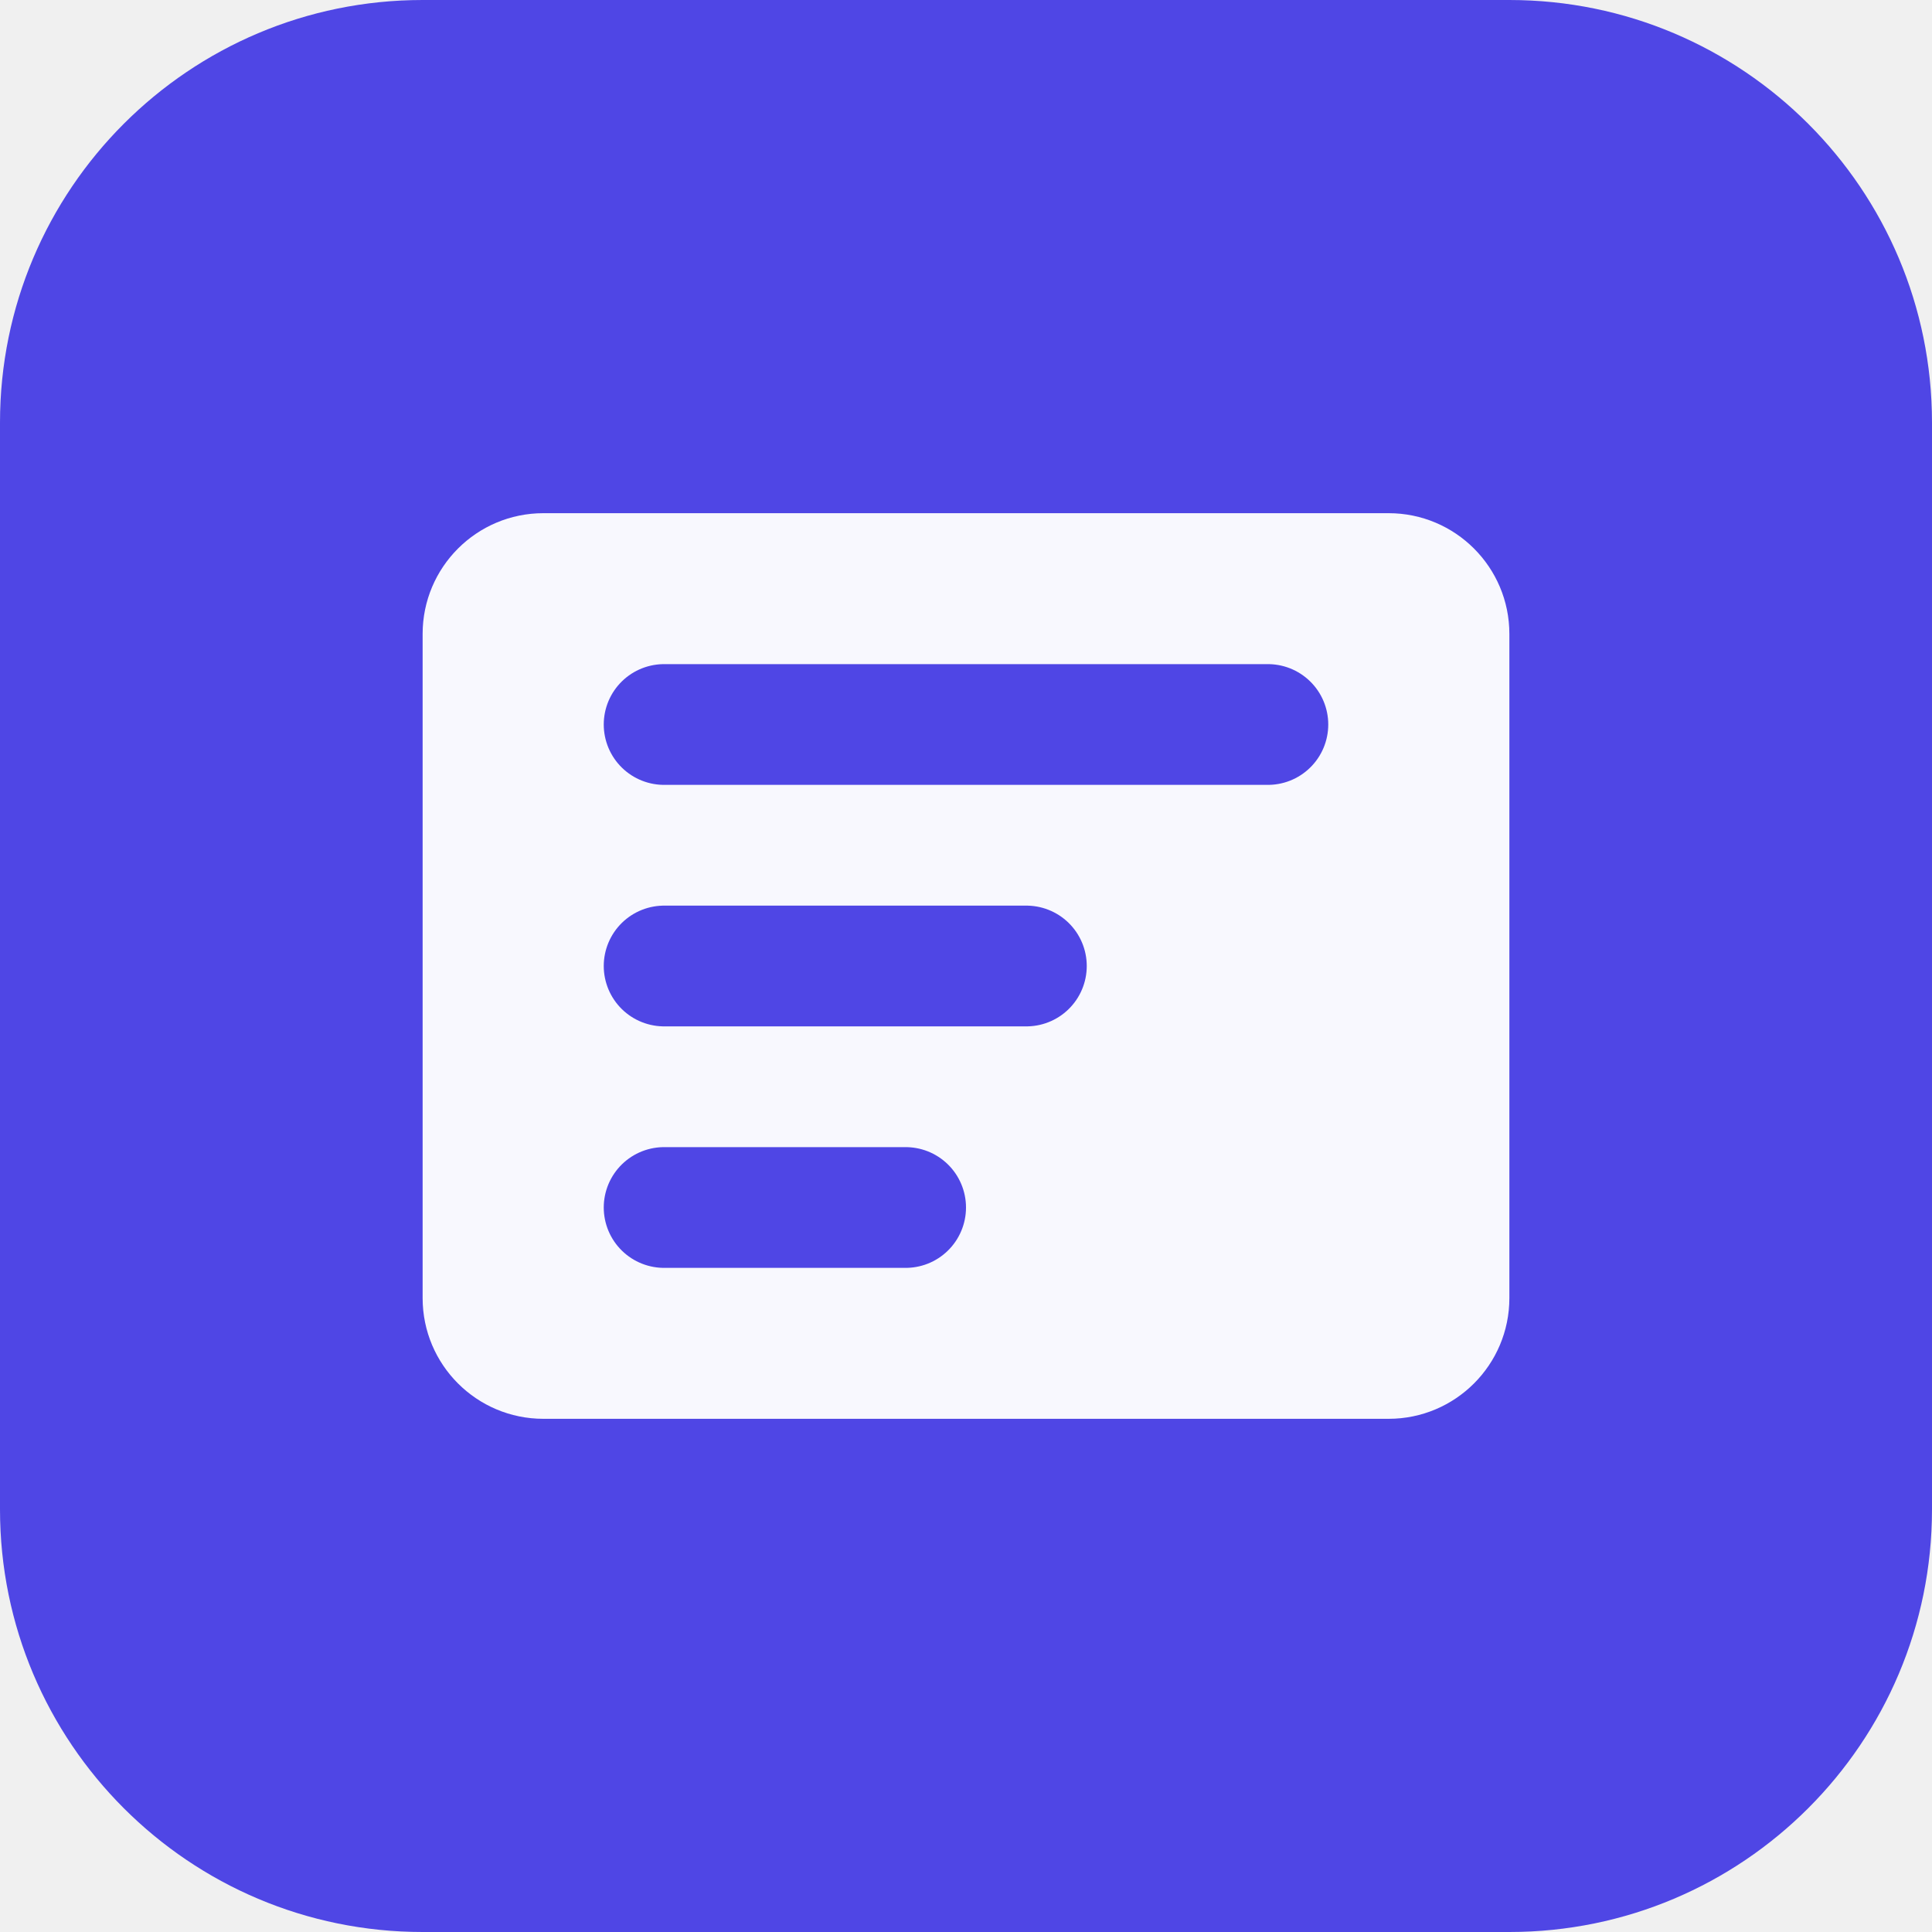
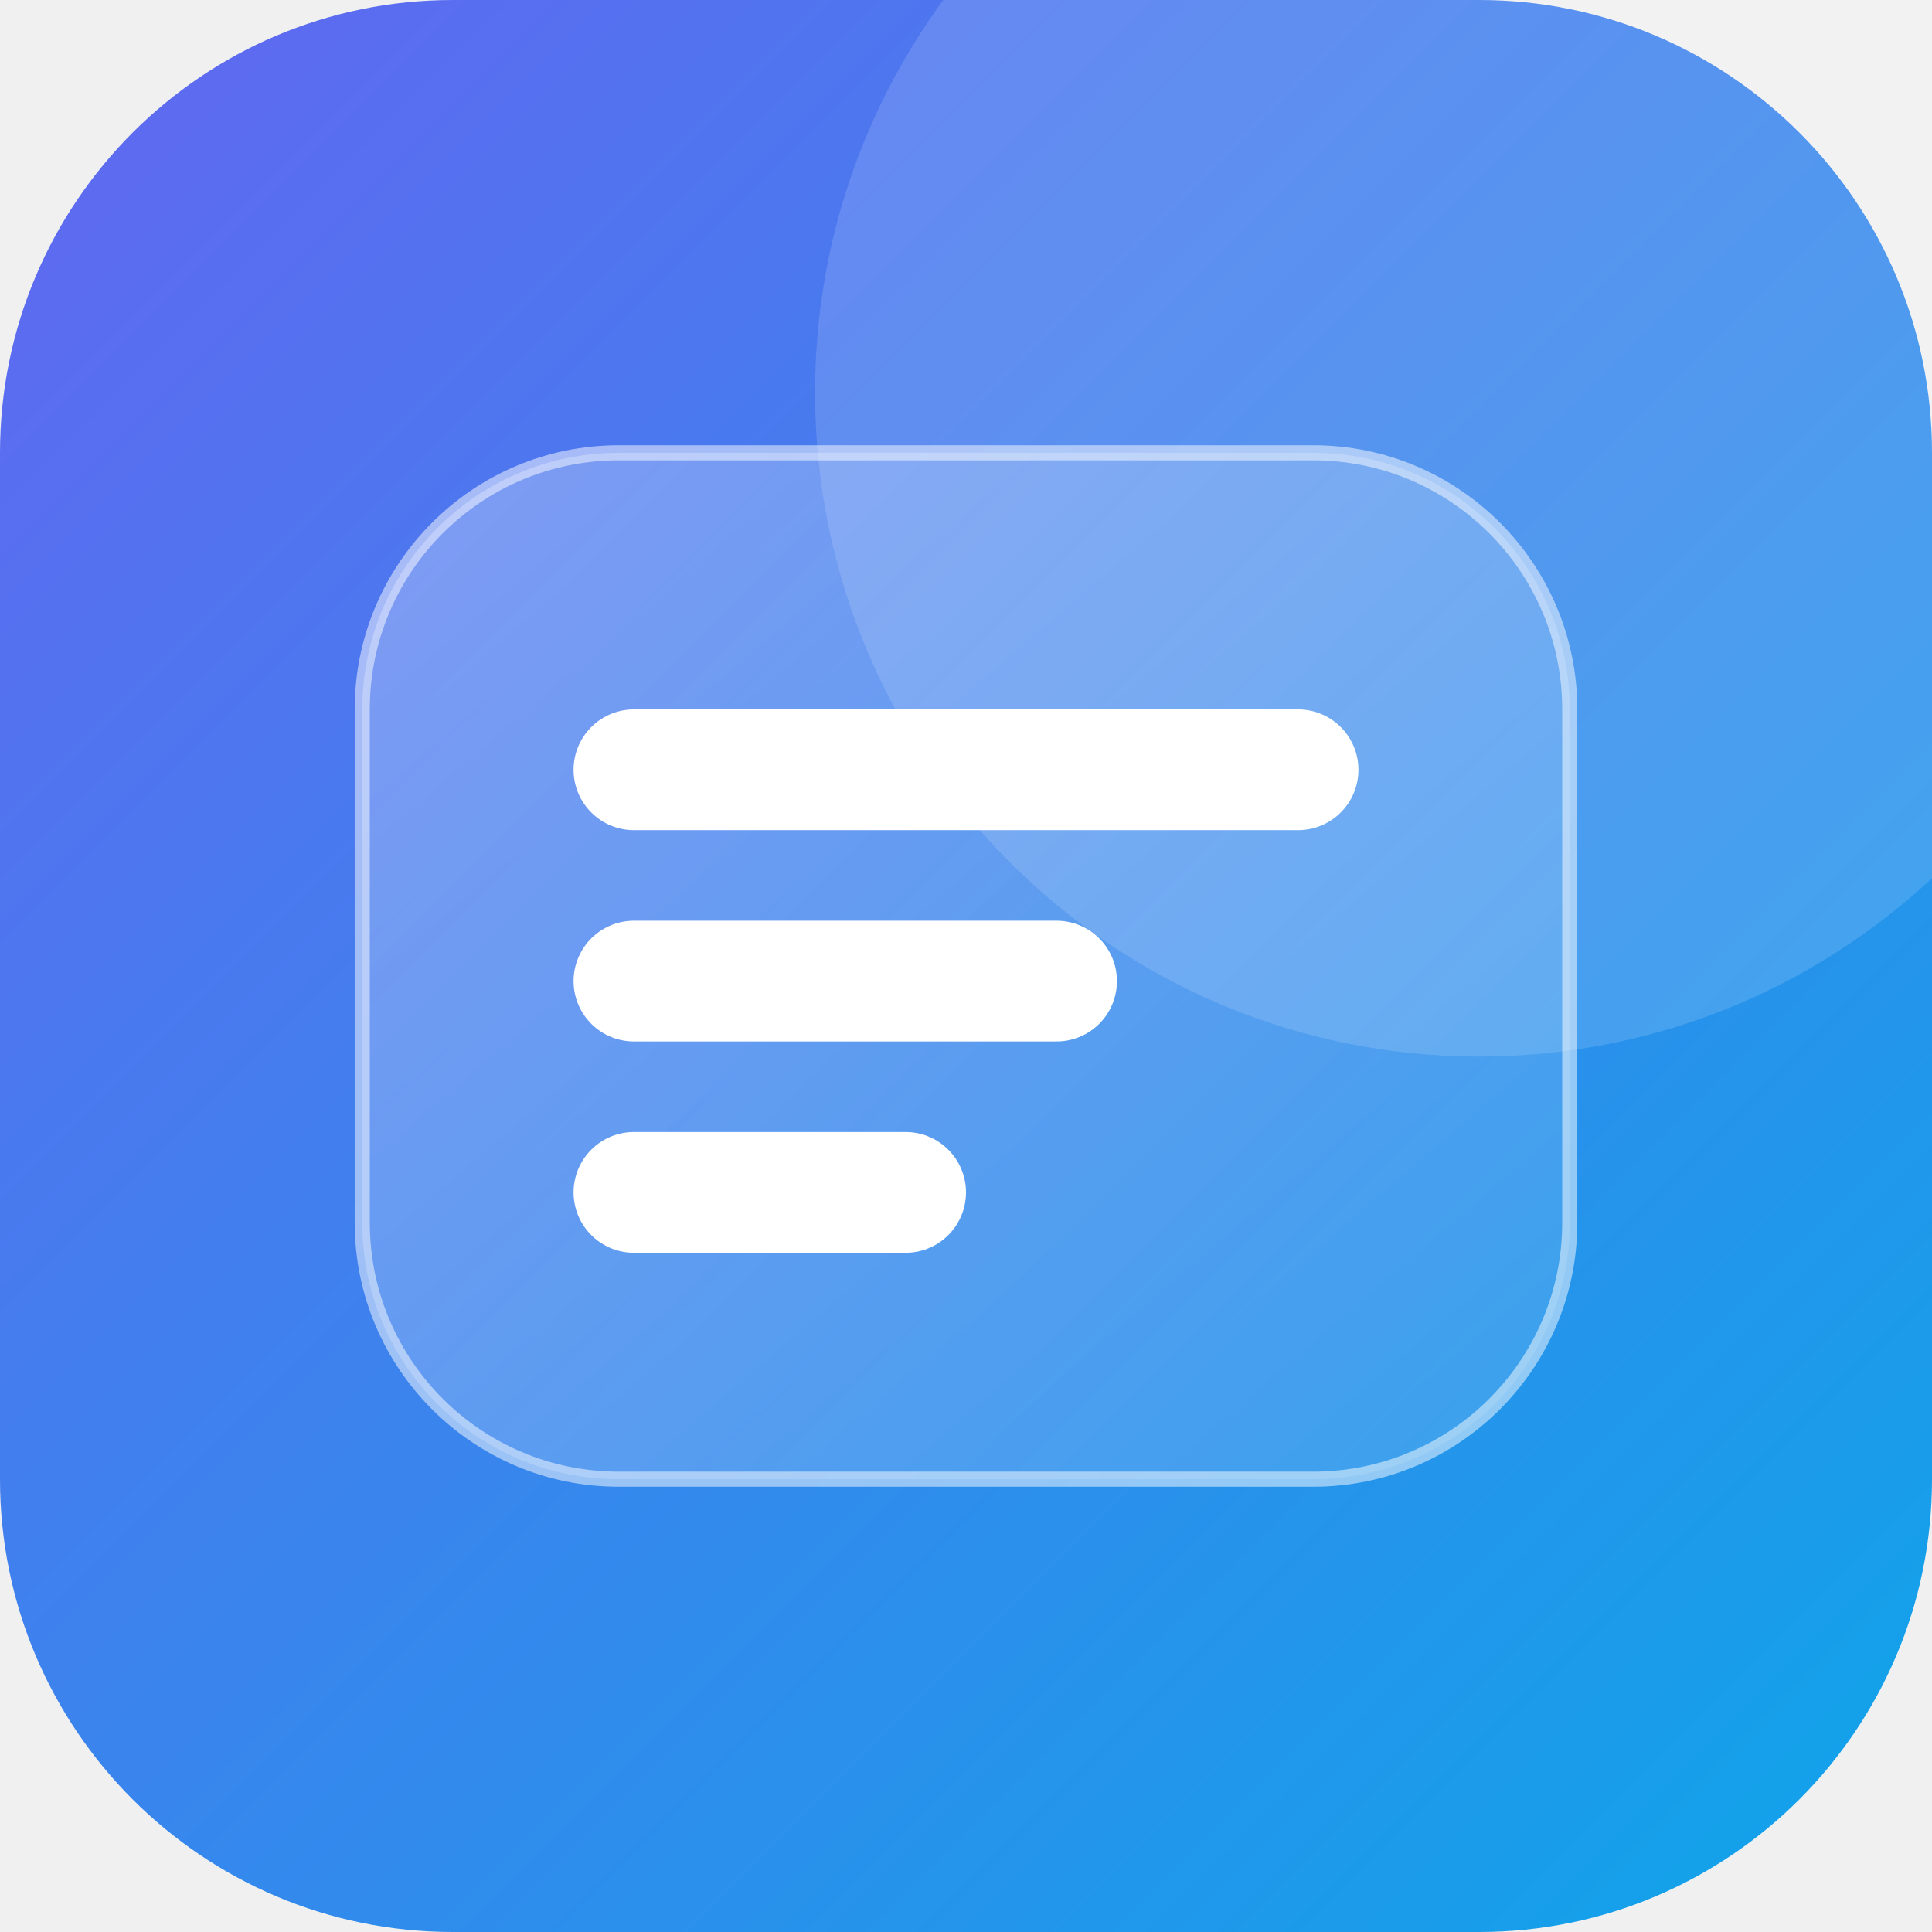
<svg xmlns="http://www.w3.org/2000/svg" viewBox="0 0 128 128" role="img" aria-label="Scrum poker icon">
-   <rect width="128" height="128" rx="28" fill="#4f46e5" />
-   <path d="M36 34h56a8 8 0 0 1 8 8v44a8 8 0 0 1-8 8H36a8 8 0 0 1-8-8V42a8 8 0 0 1 8-8Z" fill="#ffffff" fill-opacity="0.96" />
-   <path d="M44 48h40M44 64h24M44 80h16" stroke="#4f46e5" stroke-width="8" stroke-linecap="round" />
+   <defs>
+     <linearGradient id="bg" x1="0" y1="0" x2="1" y2="1">
+       <stop offset="0" stop-color="#6366f1" />
+       <stop offset="1" stop-color="#0ea5e9" />
+     </linearGradient>
+     <linearGradient id="glass" x1="0" y1="0" x2="1" y2="1">
+       <stop offset="0" stop-color="#ffffff" stop-opacity="0.28" />
+       <stop offset="1" stop-color="#ffffff" stop-opacity="0.1" />
+     </linearGradient>
+   </defs>
+   <rect width="128" height="128" rx="30" fill="url(#bg)" />
+   <circle cx="98" cy="26" r="44" fill="#ffffff" fill-opacity="0.14" />
+   <rect x="24" y="30" width="80" height="68" rx="17" fill="url(#glass)" stroke="#ffffff" stroke-opacity="0.5" />
+   <path d="M42 51h44M42 65h28M42 79h18" stroke="#ffffff" stroke-width="8" stroke-linecap="round" />
</svg>
